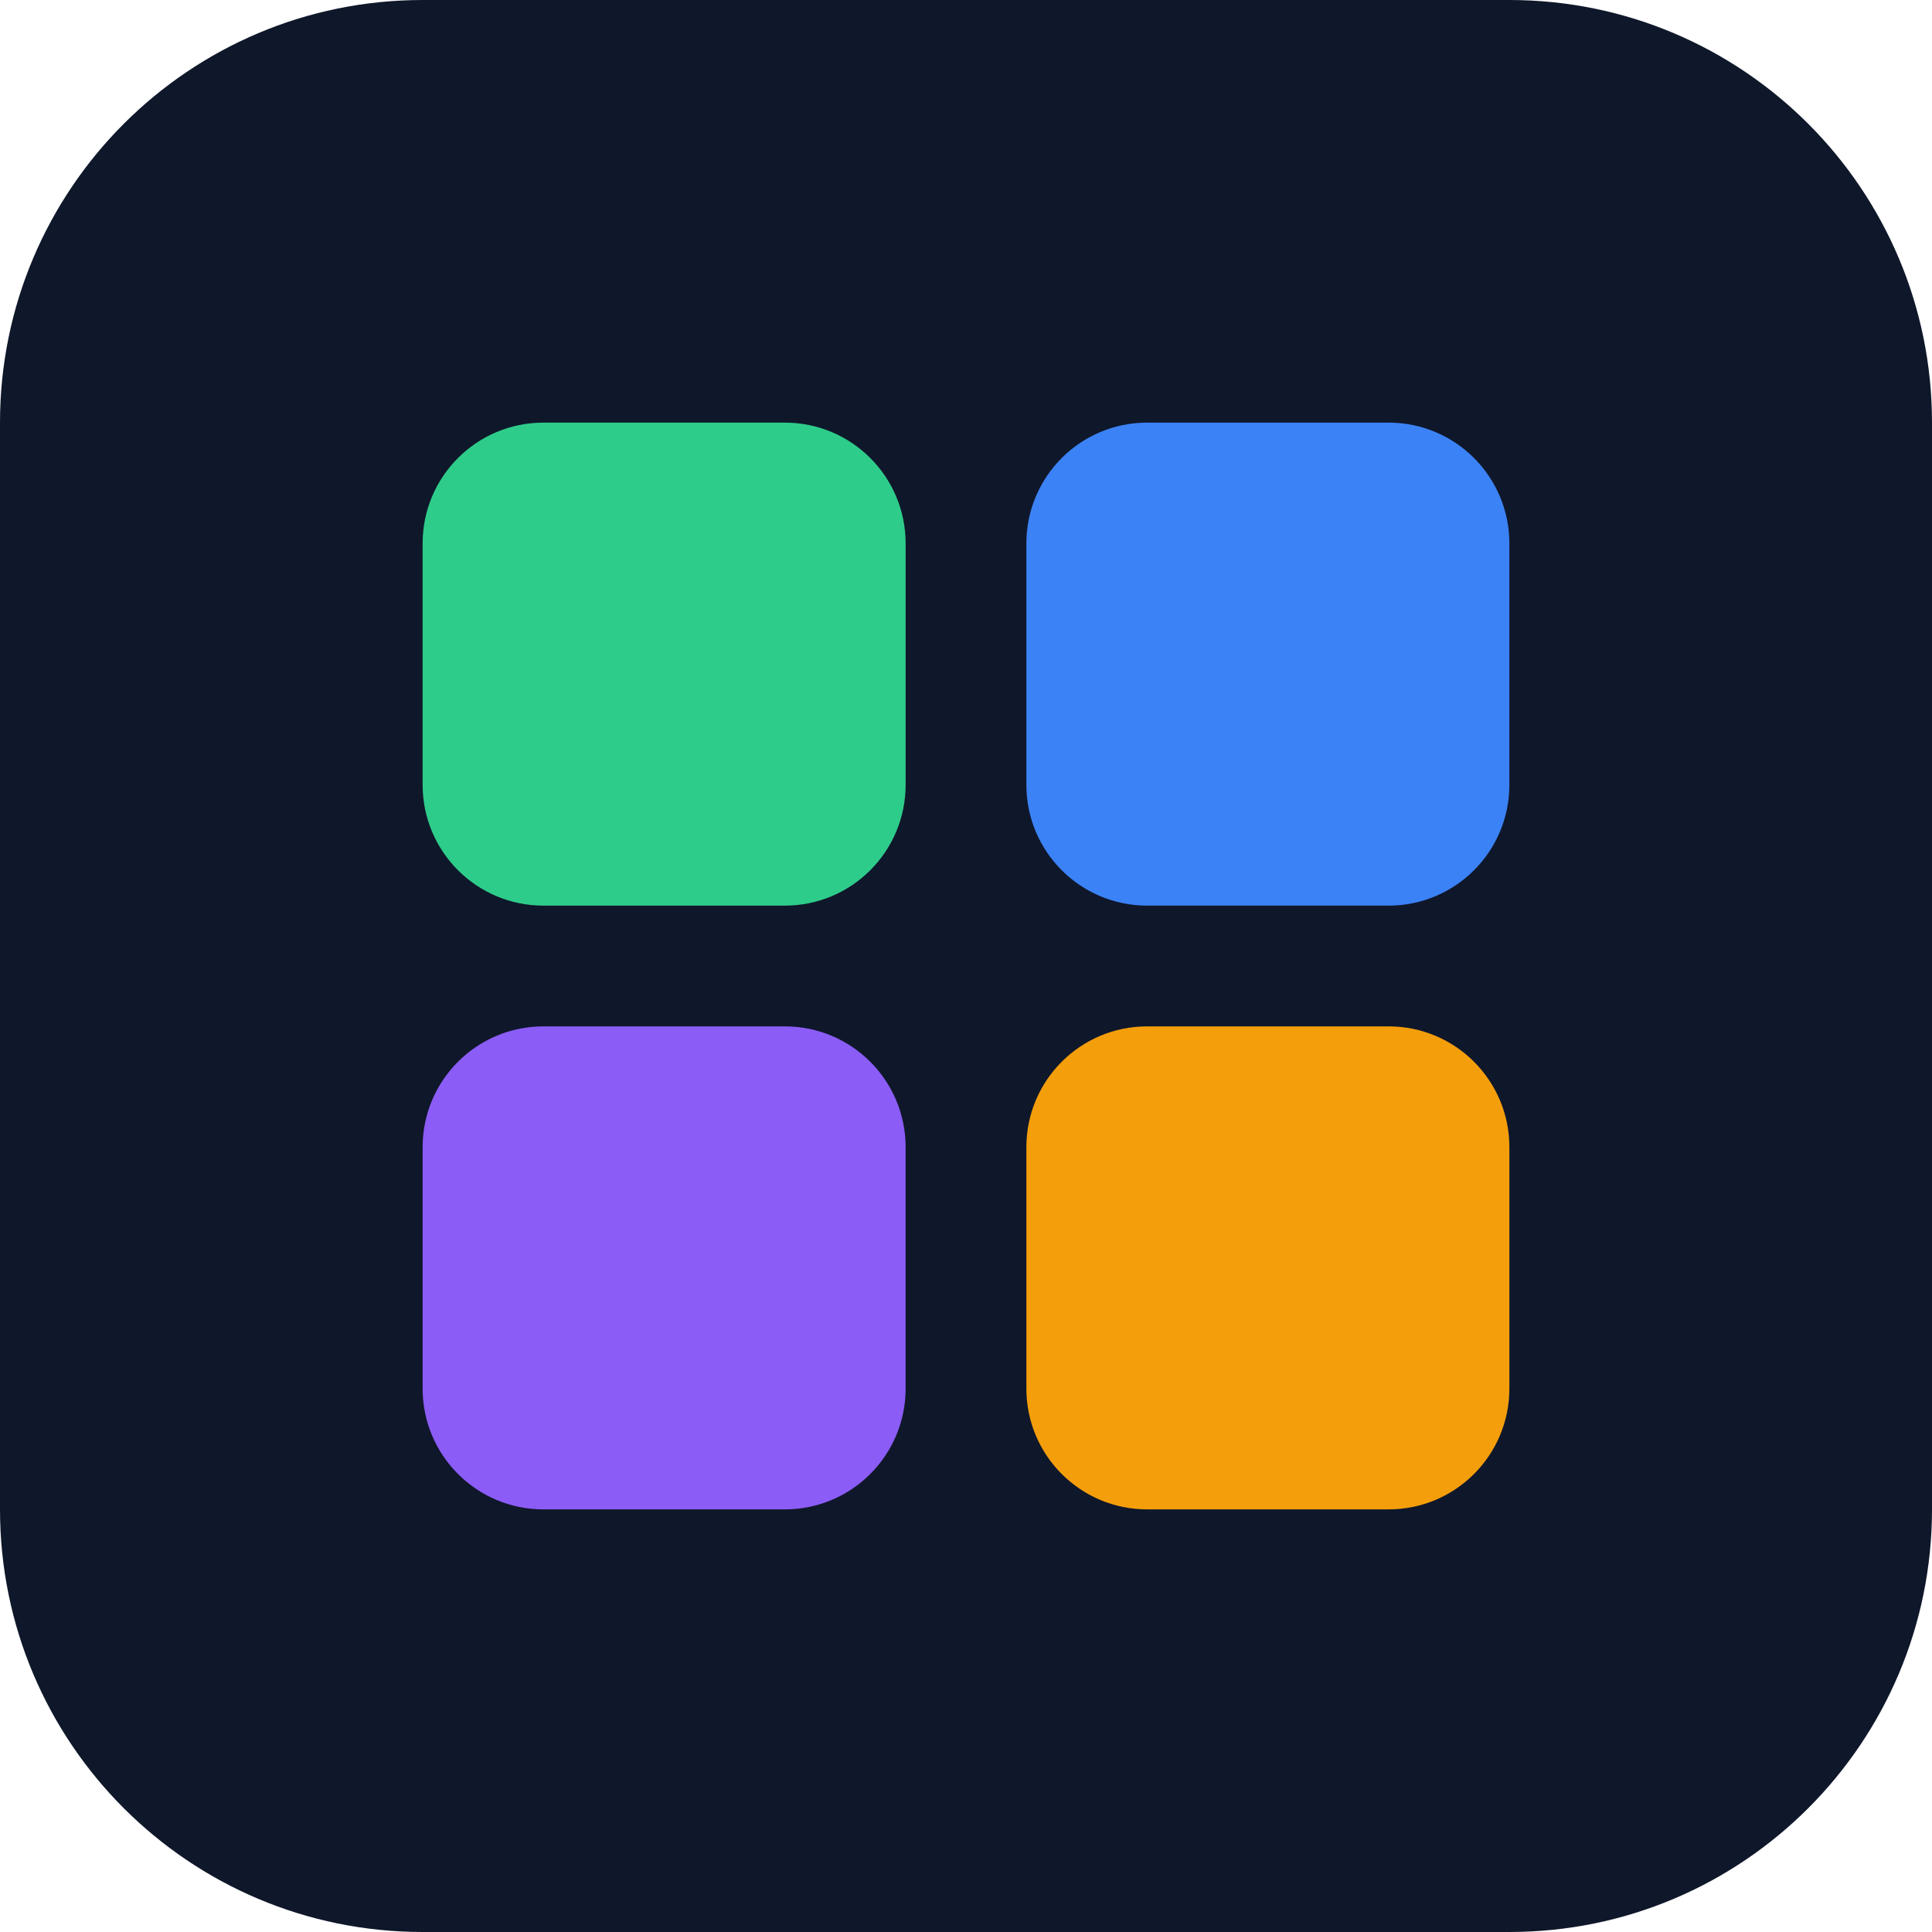
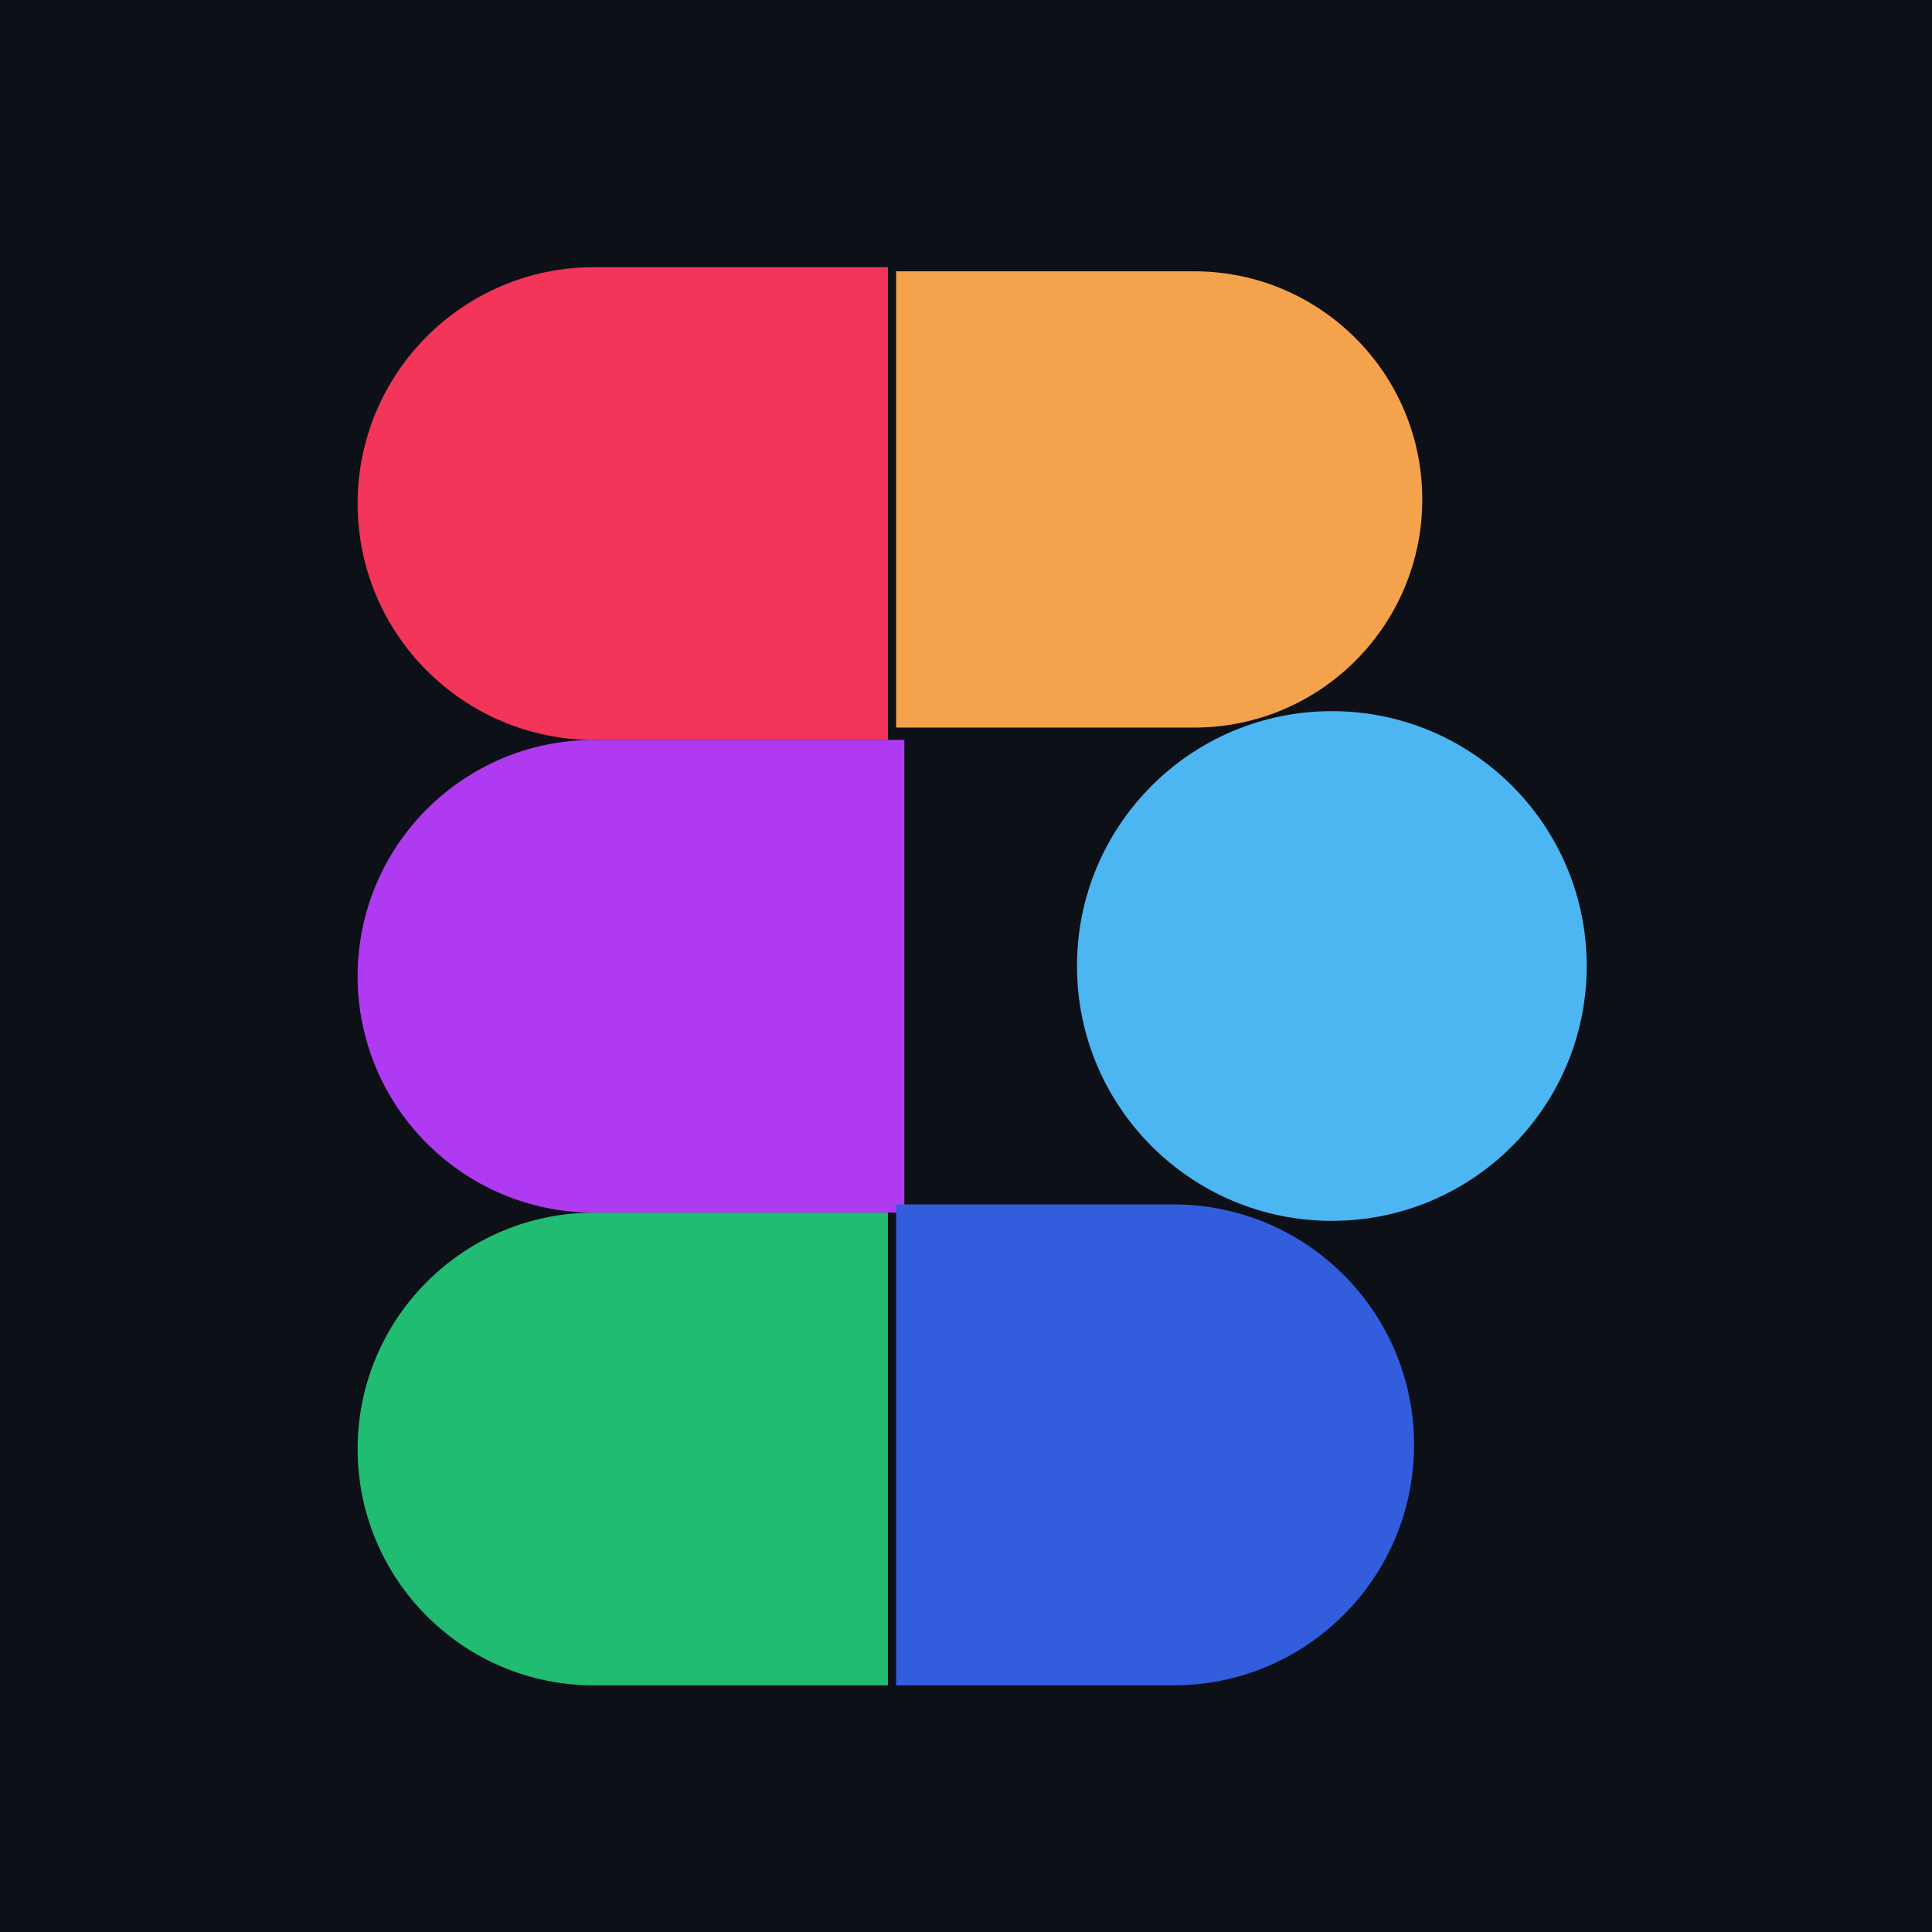
- <svg xmlns="http://www.w3.org/2000/svg" viewBox="0 0 32 32" fill="none">
-   <rect width="32" height="32" rx="7" fill="#0F172A" />
-   <rect x="7" y="7" width="8" height="8" rx="2" fill="#2ECC8A" />
-   <rect x="17" y="7" width="8" height="8" rx="2" fill="#3B82F6" />
-   <rect x="7" y="17" width="8" height="8" rx="2" fill="#8B5CF6" />
-   <rect x="17" y="17" width="8" height="8" rx="2" fill="#F59E0B" />
+ <svg xmlns="http://www.w3.org/2000/svg" viewBox="90 0 470 470" fill="none">
+   <rect x="90" y="0" width="470" height="470" fill="#0d1017" />
+   <path d="M306,65 H234.5 A57.5,57.5 0 0 0 234.5,180 H306 Z" fill="#f33559" />
+   <path d="M308,66 H380.5 A55.5,55.5 0 0 1 380.5,177 H308 Z" fill="#f4a24c" />
+   <path d="M310,180 H234.5 A57.5,57.5 0 0 0 234.5,295 H310 Z" fill="#b03af2" />
+   <circle cx="414" cy="235" r="62" fill="#4cb6f2" />
+   <path d="M306,295 H234.5 A57.5,57.5 0 0 0 234.5,410 H306 Z" fill="#20bc72" />
+   <path d="M308,293 H375.5 A58.5,58.5 0 0 1 375.5,410 H308 Z" fill="#325ddd" />
</svg>
